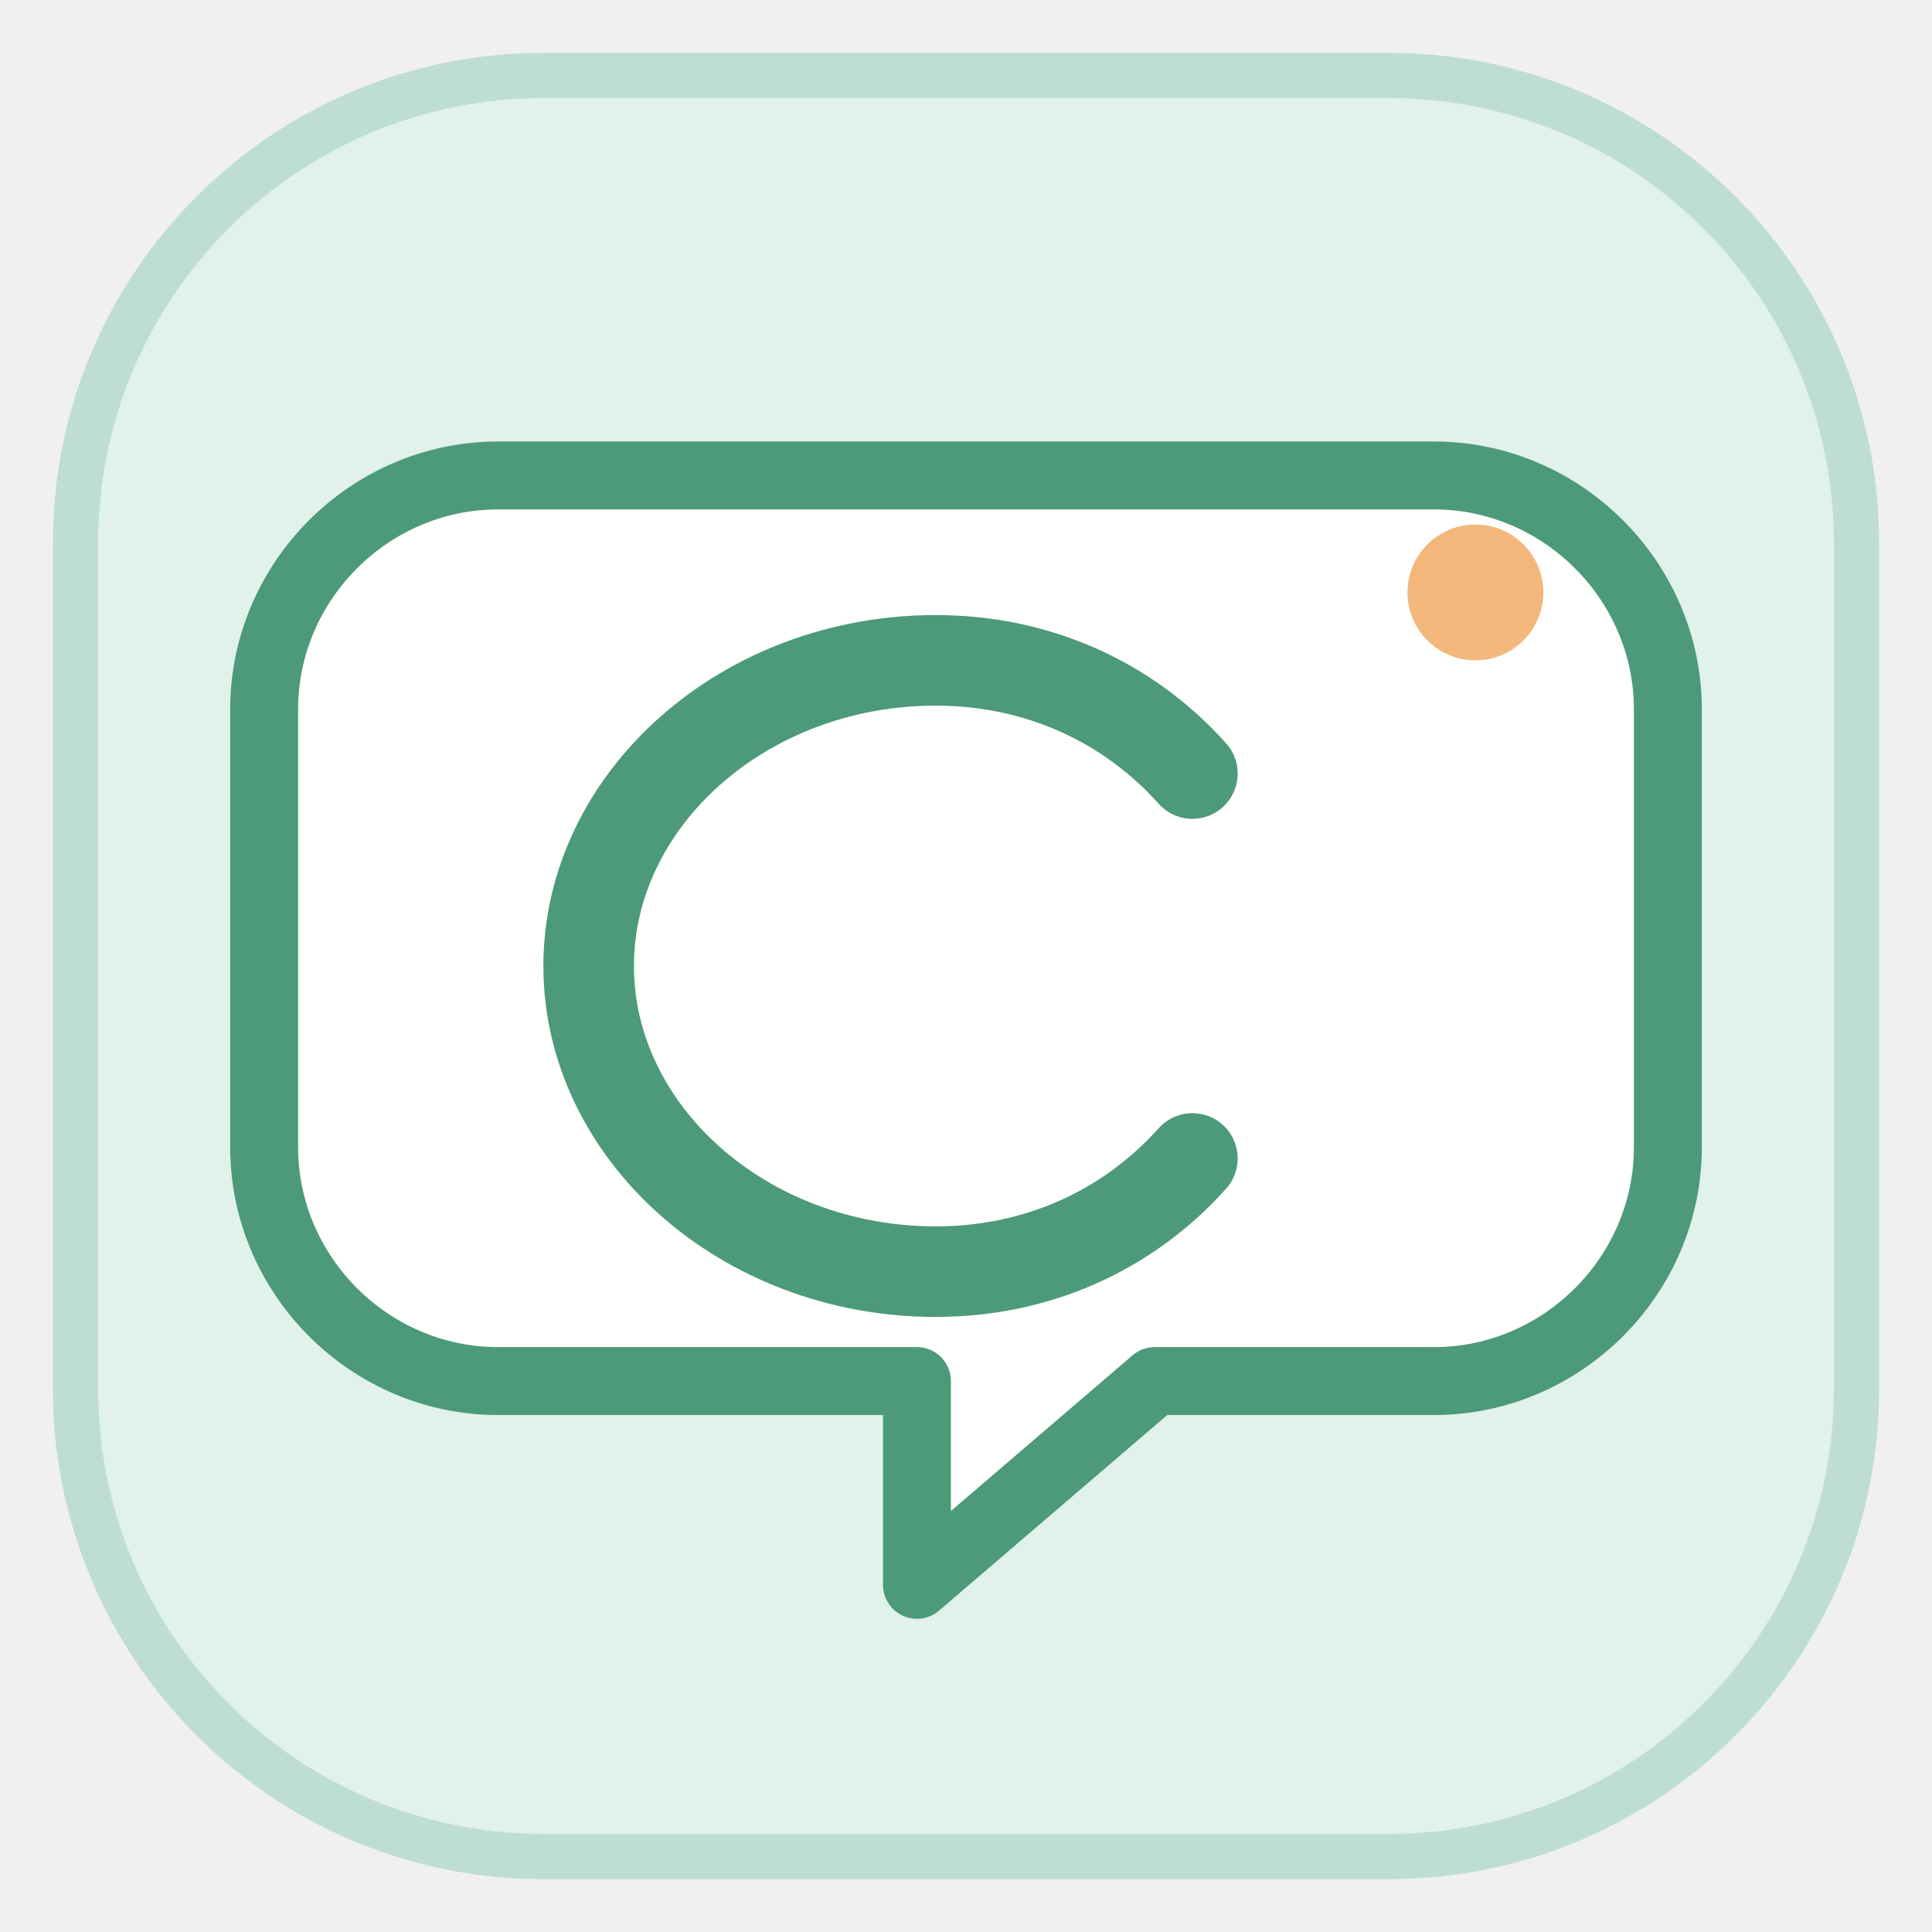
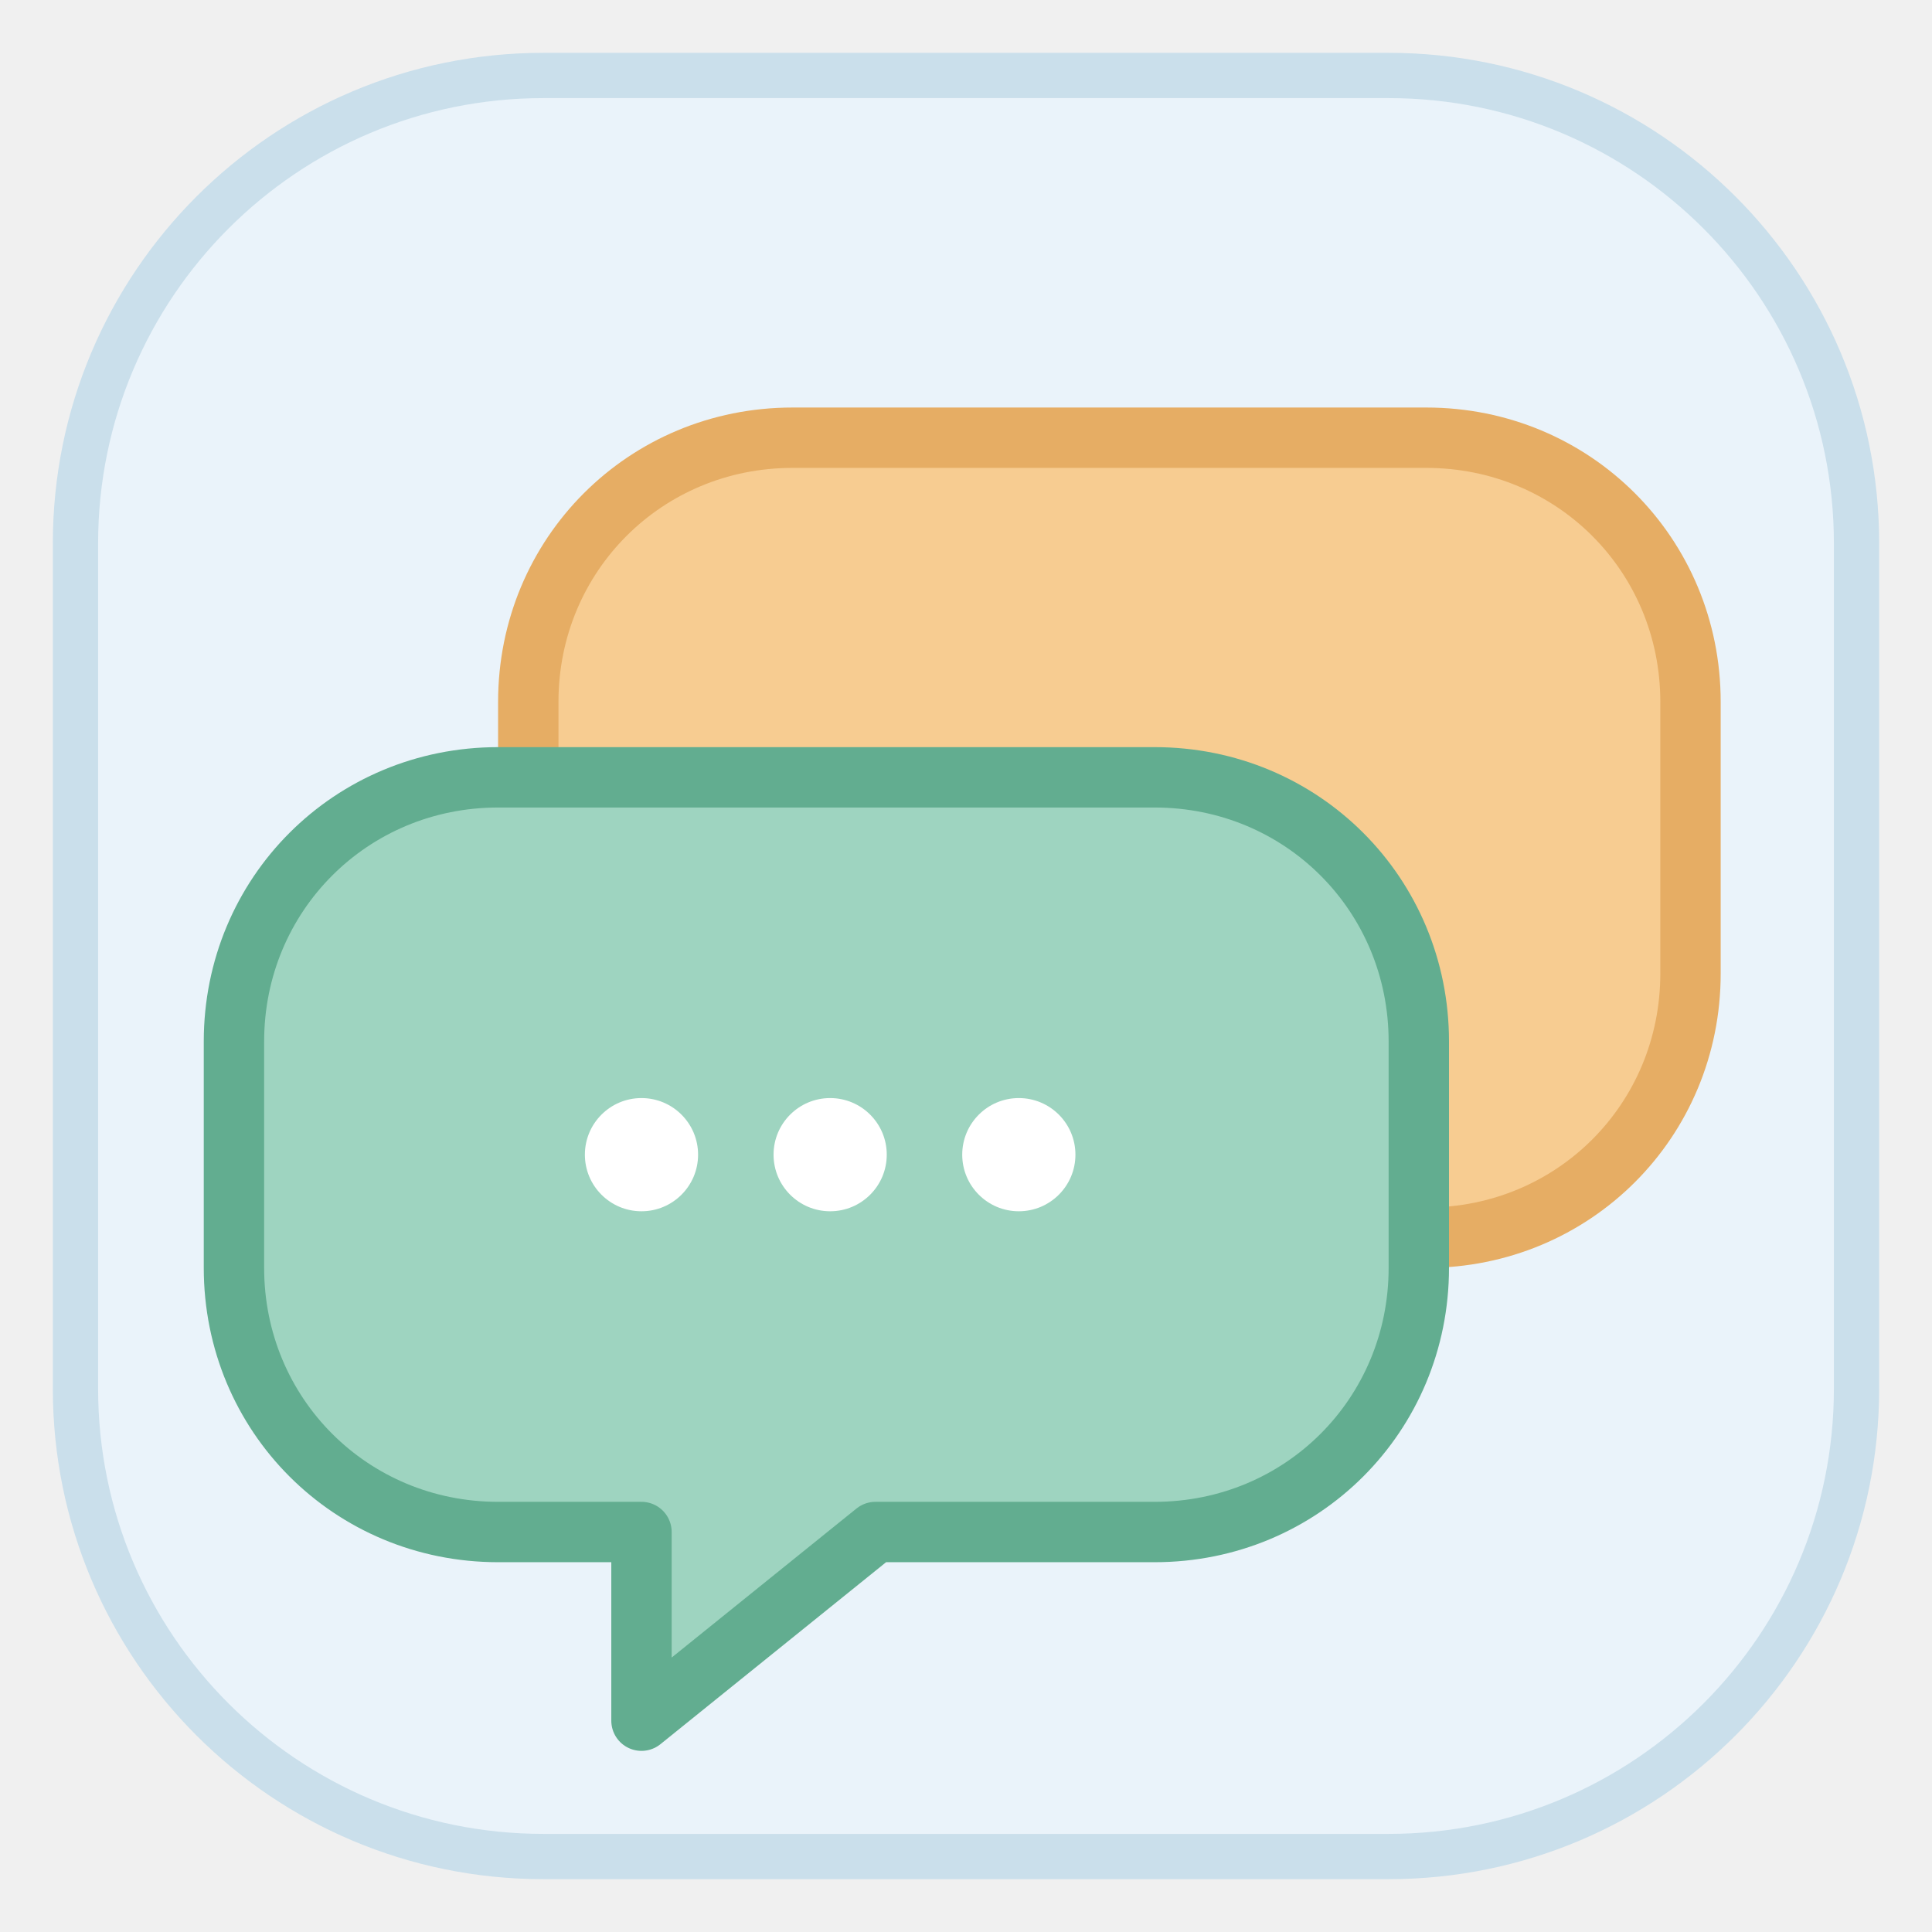
<svg xmlns="http://www.w3.org/2000/svg" viewBox="0 0 512 512" role="img" aria-labelledby="title desc">
-   <rect x="20" y="20" width="472" height="472" rx="124" fill="#e1f1eb" stroke="#bfded2" stroke-width="12" />
-   <path d="M132 126h248c34 0 62 28 62 62v116c0 34-28 62-62 62h-74l-63 54v-54H132c-34 0-62-28-62-62V188c0-34 28-62 62-62Z" fill="#ffffff" stroke="#4c9a79" stroke-width="18" stroke-linejoin="round" />
-   <path d="M316 205c-17-19-41-30-68-30-51 0-92 37-92 81s41 81 92 81c27 0 51-11 68-30" fill="none" stroke="#4c9a79" stroke-width="24" stroke-linecap="round" />
-   <circle cx="391" cy="157" r="18" fill="#f4b77b" />
+   <rect x="20" y="20" width="472" height="472" rx="124" fill="#eaf3fa" stroke="#cadfeb" stroke-width="12" />
+   <path d="M210 116h168c39 0 70 31 70 70v72c0 39-31 70-70 70h-30v48l-58-48h-80c-39 0-70-31-70-70v-72c0-39 31-70 70-70Z" fill="#f7cc91" stroke="#e6ad64" stroke-width="16" stroke-linejoin="round" />
+   <path d="M132 206h174c39 0 70 31 70 70v60c0 39-31 70-70 70h-74l-62 50v-50h-38c-39 0-70-31-70-70v-60c0-39 31-70 70-70Z" fill="#9ed4c0" stroke="#62ad90" stroke-width="16" stroke-linejoin="round" />
+   <circle cx="170" cy="306" r="15" fill="#ffffff" />
+   <circle cx="220" cy="306" r="15" fill="#ffffff" />
+   <circle cx="270" cy="306" r="15" fill="#ffffff" />
</svg>
